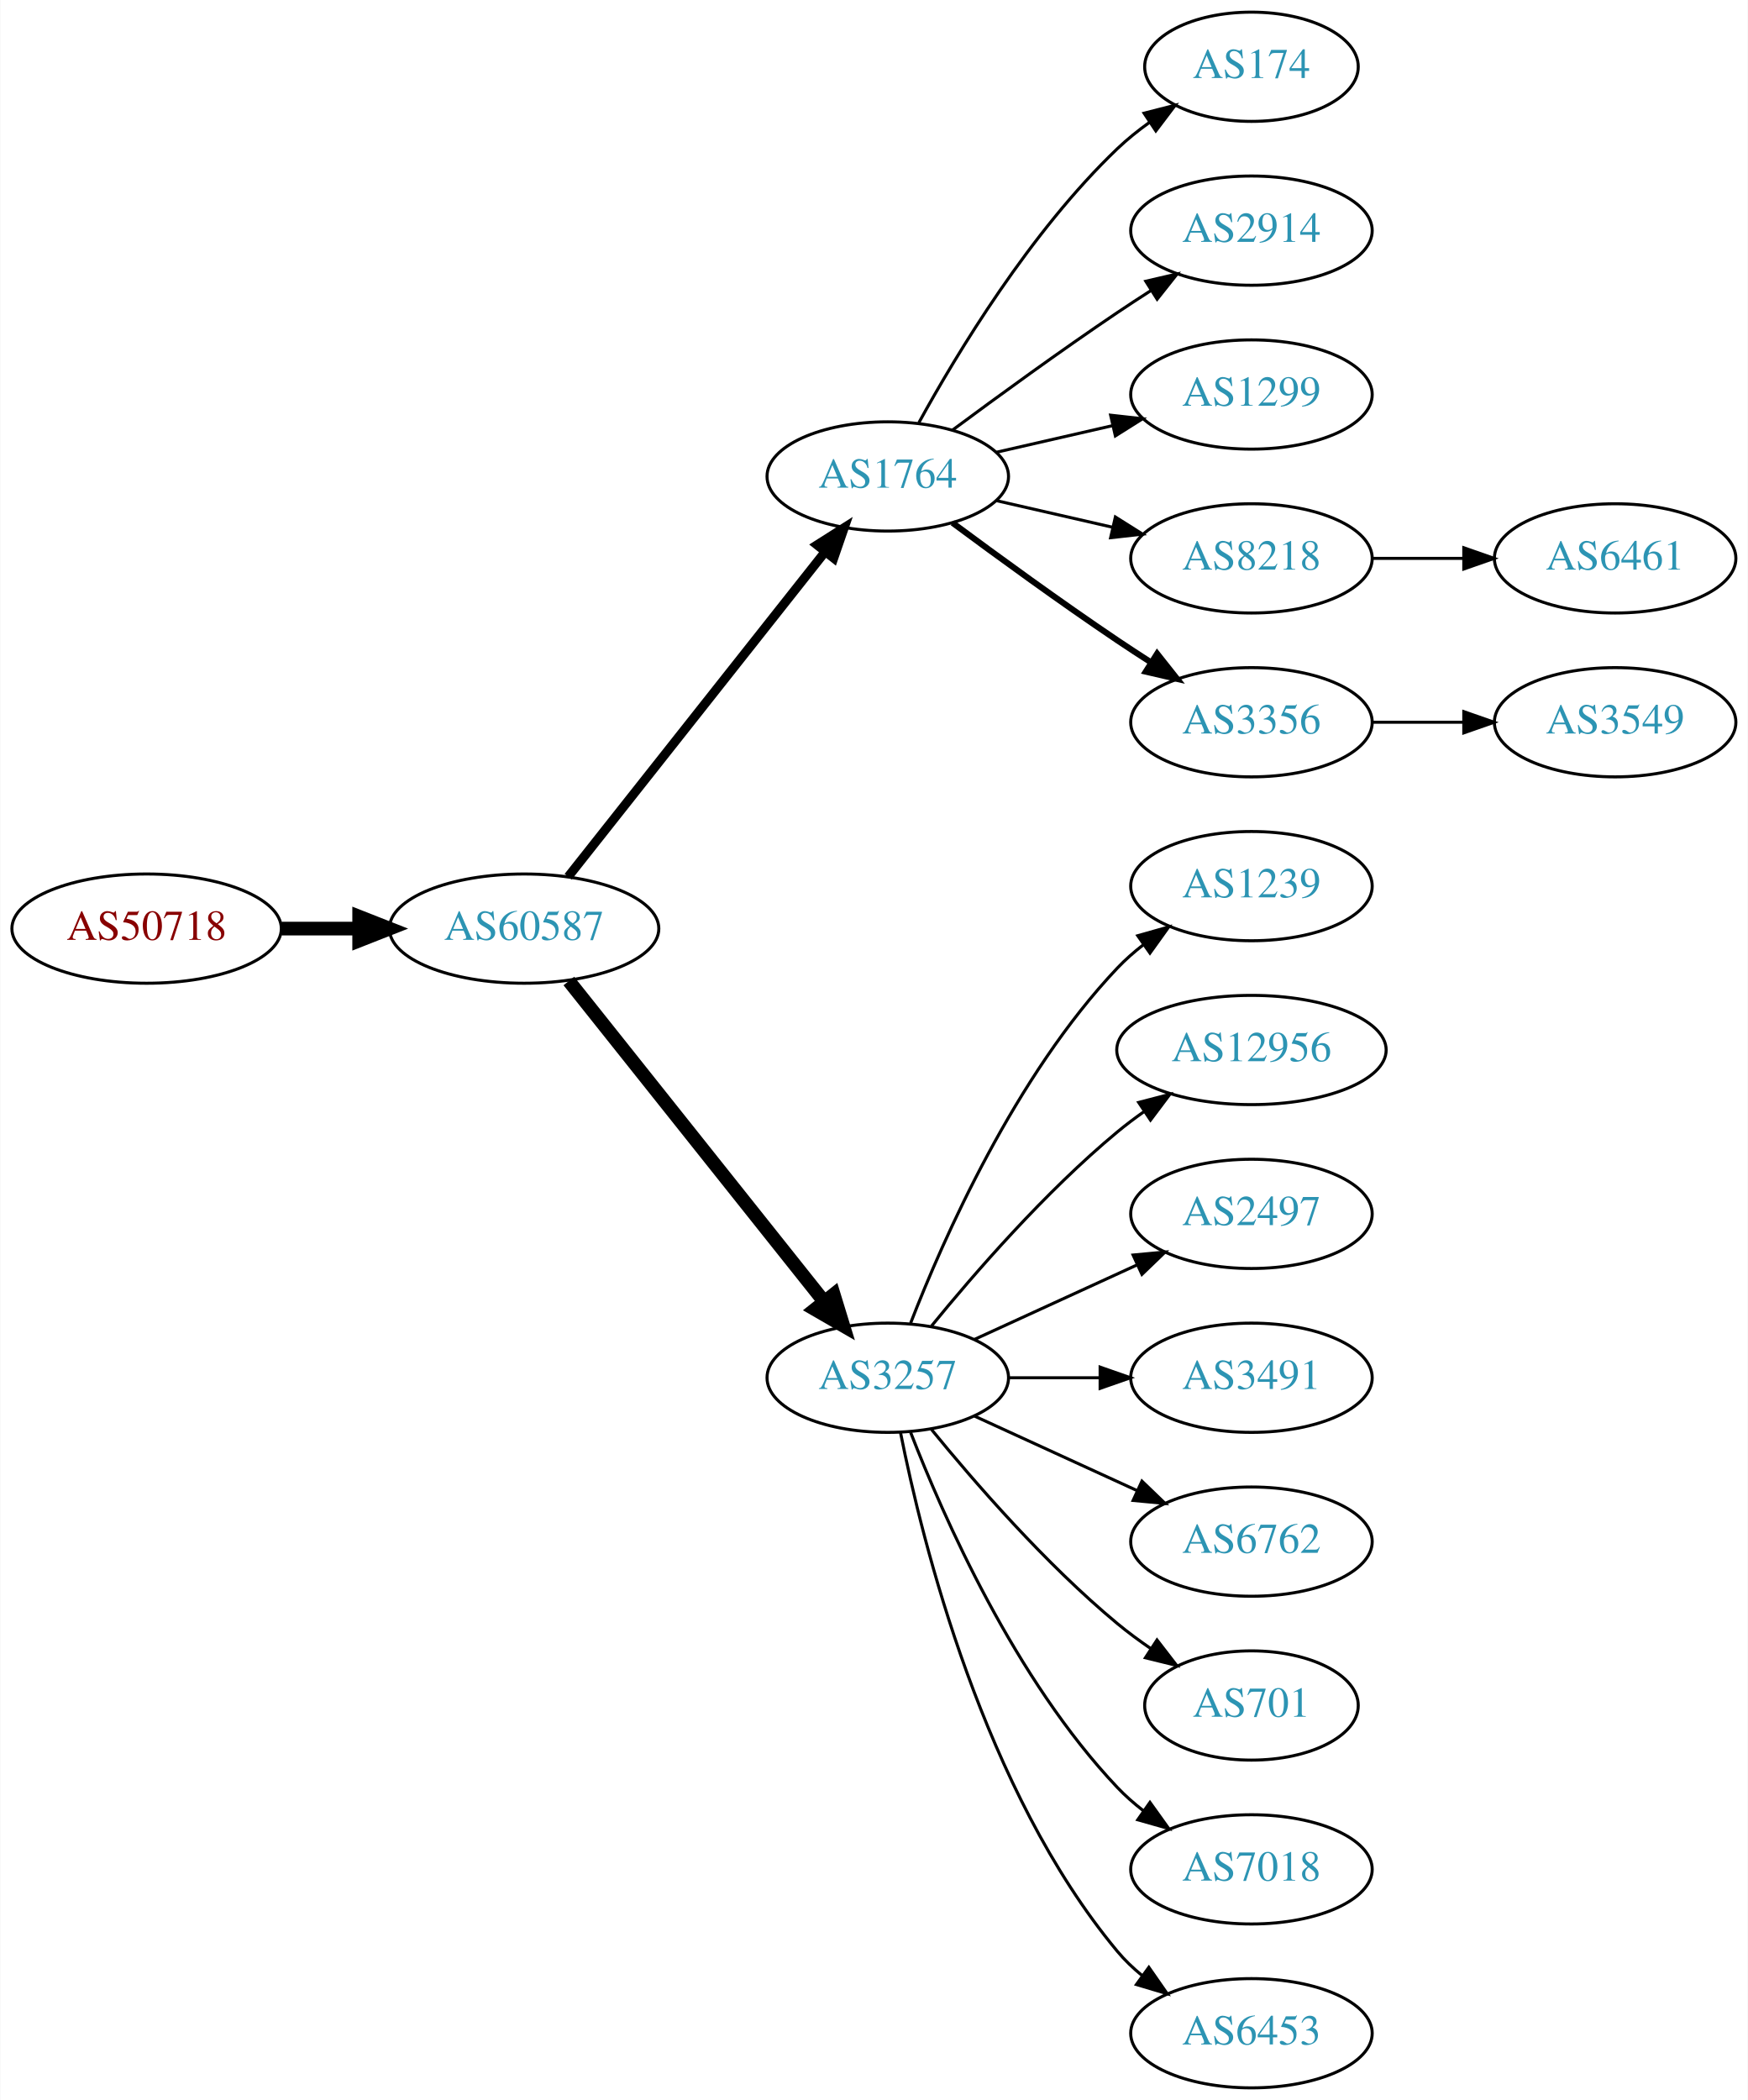
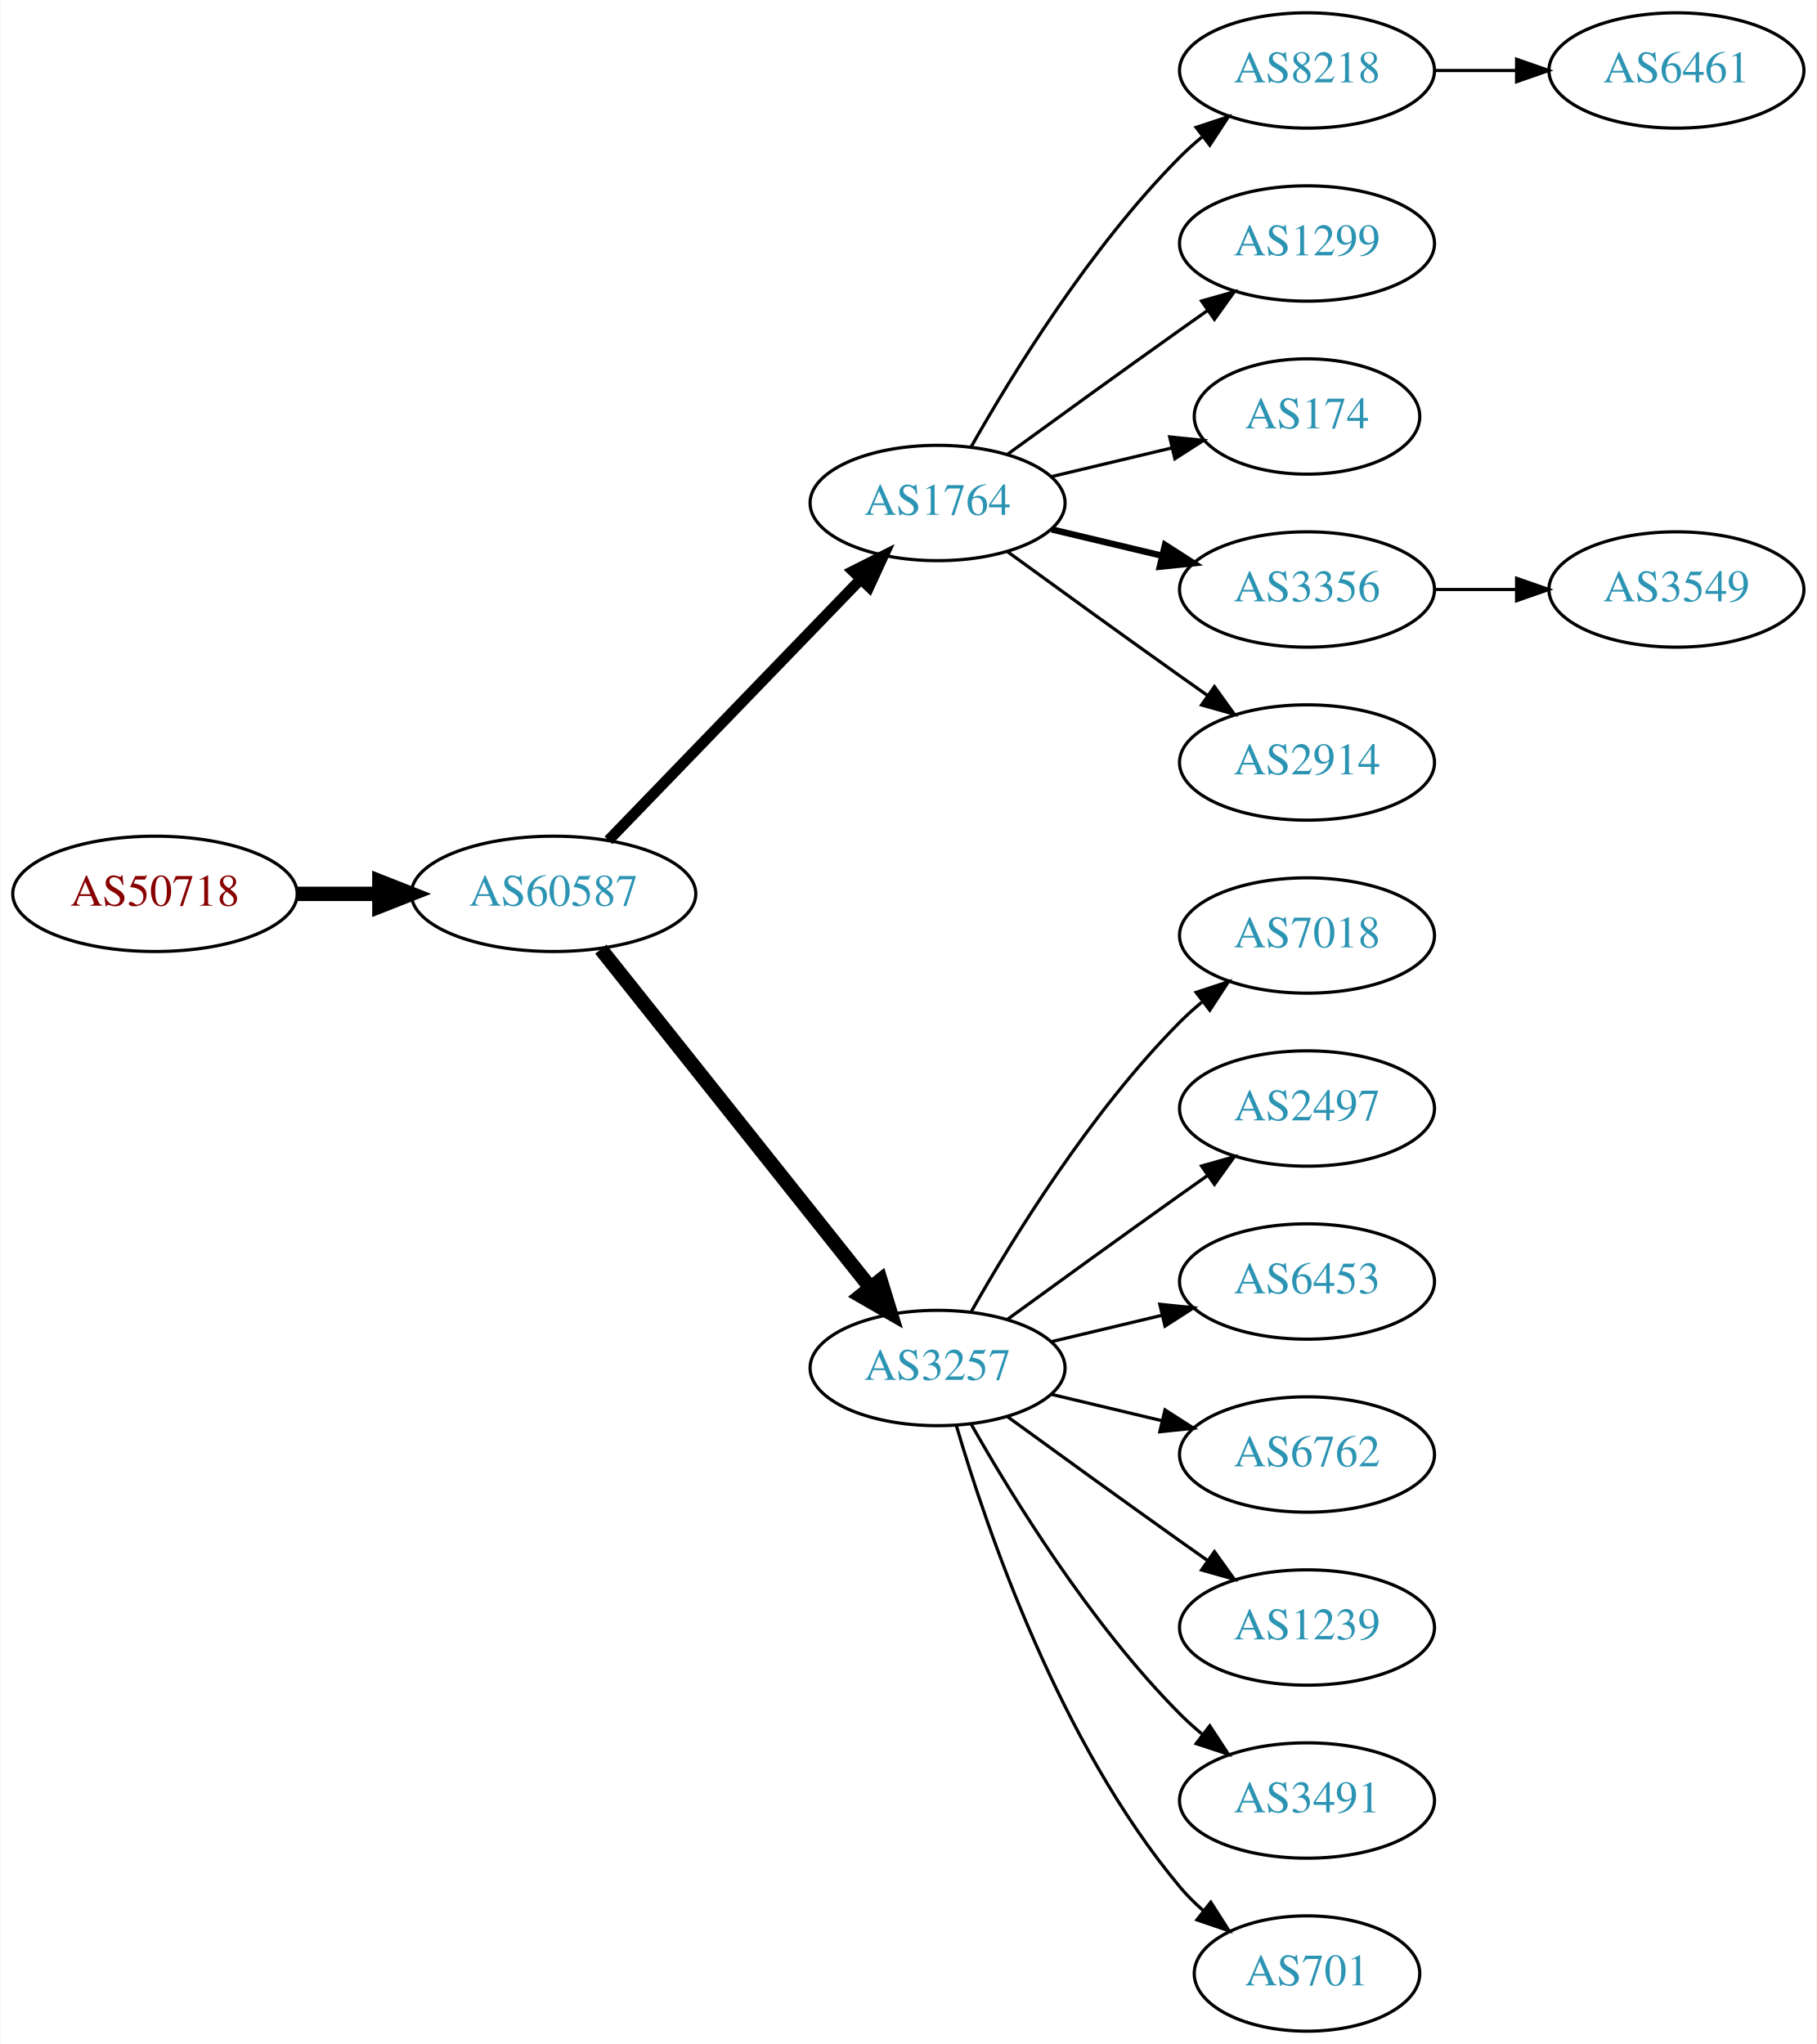
- <svg xmlns="http://www.w3.org/2000/svg" xmlns:xlink="http://www.w3.org/1999/xlink" width="576pt" height="692pt" viewBox="0.00 0.00 575.76 692.00">
-   <g id="graph0" class="graph" transform="scale(1 1) rotate(0) translate(4 688)">
-     <polygon fill="white" stroke="none" points="-4,4 -4,-688 571.762,-688 571.762,4 -4,4" />
+ <svg xmlns="http://www.w3.org/2000/svg" xmlns:xlink="http://www.w3.org/1999/xlink" width="567pt" height="638pt" viewBox="0.00 0.00 566.66 638.00">
+   <g id="graph0" class="graph" transform="scale(1 1) rotate(0) translate(4 634)">
+     <polygon fill="white" stroke="none" points="-4,4 -4,-634 562.663,-634 562.663,4 -4,4" />
    <g id="node1" class="node">
      <g id="a_node1">
        <a xlink:href="/asn/50718" xlink:title="AS50718 ~ Herrmann Fabian [AT]">
-           <ellipse fill="#ffffff" stroke="black" cx="44.196" cy="-382" rx="44.393" ry="18" />
-           <text text-anchor="middle" x="44.196" y="-378.3" font-family="Times,serif" font-size="14.00" fill="#880000">AS50718</text>
+           <ellipse fill="#ffffff" stroke="black" cx="44.196" cy="-355" rx="44.393" ry="18" />
+           <text text-anchor="middle" x="44.196" y="-351.3" font-family="Times,serif" font-size="14.00" fill="#880000">AS50718</text>
        </a>
      </g>
    </g>
    <g id="node2" class="node">
      <g id="a_node2">
        <a xlink:href="/asn/60587" xlink:title="AS60587 ~ XINON GmbH [AT]">
-           <ellipse fill="#ffffff" stroke="black" cx="168.588" cy="-382" rx="44.393" ry="18" />
-           <text text-anchor="middle" x="168.588" y="-378.3" font-family="Times,serif" font-size="14.00" fill="#2c94b3">AS60587</text>
+           <ellipse fill="#ffffff" stroke="black" cx="168.588" cy="-355" rx="44.393" ry="18" />
+           <text text-anchor="middle" x="168.588" y="-351.3" font-family="Times,serif" font-size="14.00" fill="#2c94b3">AS60587</text>
        </a>
      </g>
    </g>
    <g id="edge1" class="edge">
-       <path fill="none" stroke="black" stroke-width="4.5" d="M88.692,-382C96.898,-382 105.569,-382 114.041,-382" />
-       <polygon fill="black" stroke="black" stroke-width="4.5" points="114.233,-385.938 124.233,-382 114.233,-378.063 114.233,-385.938" />
+       <path fill="none" stroke="black" stroke-width="4.5" d="M88.692,-355C96.898,-355 105.569,-355 114.041,-355" />
+       <polygon fill="black" stroke="black" stroke-width="4.5" points="114.233,-358.938 124.233,-355 114.233,-351.063 114.233,-358.938" />
    </g>
    <g id="node3" class="node">
      <g id="a_node3">
        <a xlink:href="/asn/1764" xlink:title="AS1764 ~ NEXTLAYER-AS [AT]">
-           <ellipse fill="#ffffff" stroke="black" cx="288.431" cy="-531" rx="39.794" ry="18" />
-           <text text-anchor="middle" x="288.431" y="-527.3" font-family="Times,serif" font-size="14.00" fill="#2c94b3">AS1764</text>
+           <ellipse fill="#ffffff" stroke="black" cx="288.431" cy="-477" rx="39.794" ry="18" />
+           <text text-anchor="middle" x="288.431" y="-473.3" font-family="Times,serif" font-size="14.00" fill="#2c94b3">AS1764</text>
        </a>
      </g>
    </g>
    <g id="edge2" class="edge">
-       <path fill="none" stroke="black" stroke-width="3" d="M183.106,-399.092C203.884,-425.364 243.775,-475.802 267.757,-506.125" />
-       <polygon fill="black" stroke="black" stroke-width="3" points="265.122,-508.435 274.07,-514.107 270.612,-504.093 265.122,-508.435" />
+       <path fill="none" stroke="black" stroke-width="3.375" d="M185.727,-371.708C206.09,-392.789 241.243,-429.183 264.418,-453.175" />
+       <polygon fill="black" stroke="black" stroke-width="3.375" points="262.022,-455.733 271.487,-460.494 267.057,-450.87 262.022,-455.733" />
    </g>
    <g id="node4" class="node">
      <g id="a_node4">
        <a xlink:href="/asn/3257" xlink:title="AS3257 ~ GTT [DE]">
-           <ellipse fill="#ffffff" stroke="black" cx="288.431" cy="-234" rx="39.794" ry="18" />
-           <text text-anchor="middle" x="288.431" y="-230.3" font-family="Times,serif" font-size="14.00" fill="#2c94b3">AS3257</text>
+           <ellipse fill="#ffffff" stroke="black" cx="288.431" cy="-207" rx="39.794" ry="18" />
+           <text text-anchor="middle" x="288.431" y="-203.3" font-family="Times,serif" font-size="14.00" fill="#2c94b3">AS3257</text>
        </a>
      </g>
    </g>
    <g id="edge3" class="edge">
-       <path fill="none" stroke="black" stroke-width="4.5" d="M183.337,-364.733C204.093,-338.666 243.538,-289.126 267.462,-259.079" />
-       <polygon fill="black" stroke="black" stroke-width="4.5" points="270.621,-261.433 273.77,-251.157 264.46,-256.528 270.621,-261.433" />
+       <path fill="none" stroke="black" stroke-width="4.5" d="M183.337,-337.733C204.093,-311.666 243.538,-262.126 267.462,-232.079" />
+       <polygon fill="black" stroke="black" stroke-width="4.5" points="270.621,-234.433 273.77,-224.157 264.46,-229.528 270.621,-234.433" />
    </g>
    <g id="node5" class="node">
      <g id="a_node5">
-         <a xlink:href="/asn/174" xlink:title="AS174 ~ Cogent Communications [US]">
-           <ellipse fill="#ffffff" stroke="black" cx="408.273" cy="-666" rx="35.194" ry="18" />
-           <text text-anchor="middle" x="408.273" y="-662.3" font-family="Times,serif" font-size="14.00" fill="#2c94b3">AS174</text>
+         <a xlink:href="/asn/8218" xlink:title="AS8218 ~ legacy Neotelecoms [FR]">
+           <ellipse fill="#ffffff" stroke="black" cx="403.724" cy="-612" rx="39.794" ry="18" />
+           <text text-anchor="middle" x="403.724" y="-608.3" font-family="Times,serif" font-size="14.00" fill="#2c94b3">AS8218</text>
        </a>
      </g>
    </g>
    <g id="edge4" class="edge">
-       <path fill="none" stroke="black" d="M298.672,-548.713C311.218,-571.561 335.394,-611.611 364.077,-639 367.331,-642.107 370.998,-645.046 374.785,-647.76" />
-       <polygon fill="black" stroke="black" points="372.887,-650.701 383.153,-653.322 376.762,-644.872 372.887,-650.701" />
+       <path fill="none" stroke="black" d="M298.891,-494.49C311.672,-517.096 336.105,-556.886 364.077,-585 366.188,-587.121 368.484,-589.188 370.87,-591.171" />
+       <polygon fill="black" stroke="black" points="369.122,-594.242 379.185,-597.556 373.385,-588.69 369.122,-594.242" />
    </g>
    <g id="node6" class="node">
      <g id="a_node6">
-         <a xlink:href="/asn/2914" xlink:title="AS2914 ~ NTT America, Inc. [US]">
-           <ellipse fill="#ffffff" stroke="black" cx="408.273" cy="-612" rx="39.794" ry="18" />
-           <text text-anchor="middle" x="408.273" y="-608.3" font-family="Times,serif" font-size="14.00" fill="#2c94b3">AS2914</text>
+         <a xlink:href="/asn/1299" xlink:title="AS1299 ~ Telia Carrier [EU]">
+           <ellipse fill="#ffffff" stroke="black" cx="403.724" cy="-558" rx="39.794" ry="18" />
+           <text text-anchor="middle" x="403.724" y="-554.3" font-family="Times,serif" font-size="14.00" fill="#2c94b3">AS1299</text>
        </a>
      </g>
    </g>
    <g id="edge5" class="edge">
-       <path fill="none" stroke="black" d="M309.761,-546.277C324.623,-557.304 345.368,-572.407 364.077,-585 367.626,-587.389 371.377,-589.839 375.125,-592.242" />
-       <polygon fill="black" stroke="black" points="373.451,-595.325 383.774,-597.712 377.193,-589.409 373.451,-595.325" />
+       <path fill="none" stroke="black" d="M310.279,-492.222C325.213,-503.091 345.827,-518.025 364.077,-531 366.898,-533.005 369.841,-535.085 372.789,-537.159" />
+       <polygon fill="black" stroke="black" points="370.816,-540.05 381.013,-542.926 374.835,-534.319 370.816,-540.05" />
    </g>
    <g id="node7" class="node">
      <g id="a_node7">
-         <a xlink:href="/asn/1299" xlink:title="AS1299 ~ Telia Carrier [EU]">
-           <ellipse fill="#ffffff" stroke="black" cx="408.273" cy="-558" rx="39.794" ry="18" />
-           <text text-anchor="middle" x="408.273" y="-554.3" font-family="Times,serif" font-size="14.00" fill="#2c94b3">AS1299</text>
+         <a xlink:href="/asn/174" xlink:title="AS174 ~ Cogent Communications [US]">
+           <ellipse fill="#ffffff" stroke="black" cx="403.724" cy="-504" rx="35.194" ry="18" />
+           <text text-anchor="middle" x="403.724" y="-500.3" font-family="Times,serif" font-size="14.00" fill="#2c94b3">AS174</text>
        </a>
      </g>
    </g>
    <g id="edge6" class="edge">
-       <path fill="none" stroke="black" d="M324.15,-538.955C336.15,-541.704 349.771,-544.825 362.463,-547.733" />
-       <polygon fill="black" stroke="black" points="361.866,-551.187 372.395,-550.009 363.429,-544.364 361.866,-551.187" />
+       <path fill="none" stroke="black" d="M324.038,-485.248C335.833,-488.058 349.137,-491.229 361.405,-494.153" />
+       <polygon fill="black" stroke="black" points="360.871,-497.624 371.41,-496.537 362.494,-490.814 360.871,-497.624" />
    </g>
    <g id="node8" class="node">
      <g id="a_node8">
-         <a xlink:href="/asn/8218" xlink:title="AS8218 ~ legacy Neotelecoms [FR]">
-           <ellipse fill="#ffffff" stroke="black" cx="408.273" cy="-504" rx="39.794" ry="18" />
-           <text text-anchor="middle" x="408.273" y="-500.3" font-family="Times,serif" font-size="14.00" fill="#2c94b3">AS8218</text>
+         <a xlink:href="/asn/3356" xlink:title="AS3356 ~ Level 3 Parent, LLC [US]">
+           <ellipse fill="#ffffff" stroke="black" cx="403.724" cy="-450" rx="39.794" ry="18" />
+           <text text-anchor="middle" x="403.724" y="-446.3" font-family="Times,serif" font-size="14.00" fill="#2c94b3">AS3356</text>
        </a>
      </g>
    </g>
    <g id="edge7" class="edge">
-       <path fill="none" stroke="black" d="M324.15,-523.045C336.15,-520.296 349.771,-517.175 362.463,-514.267" />
-       <polygon fill="black" stroke="black" points="363.429,-517.636 372.395,-511.991 361.866,-510.813 363.429,-517.636" />
+       <path fill="none" stroke="black" stroke-width="2" d="M324.038,-468.752C334.909,-466.162 347.064,-463.265 358.506,-460.538" />
+       <polygon fill="black" stroke="black" stroke-width="2" points="359.412,-463.92 368.328,-458.197 357.789,-457.111 359.412,-463.92" />
    </g>
    <g id="node9" class="node">
      <g id="a_node9">
-         <a xlink:href="/asn/3356" xlink:title="AS3356 ~ Level 3 Parent, LLC [US]">
-           <ellipse fill="#ffffff" stroke="black" cx="408.273" cy="-450" rx="39.794" ry="18" />
-           <text text-anchor="middle" x="408.273" y="-446.3" font-family="Times,serif" font-size="14.00" fill="#2c94b3">AS3356</text>
+         <a xlink:href="/asn/2914" xlink:title="AS2914 ~ NTT America, Inc. [US]">
+           <ellipse fill="#ffffff" stroke="black" cx="403.724" cy="-396" rx="39.794" ry="18" />
+           <text text-anchor="middle" x="403.724" y="-392.3" font-family="Times,serif" font-size="14.00" fill="#2c94b3">AS2914</text>
        </a>
      </g>
    </g>
    <g id="edge8" class="edge">
-       <path fill="none" stroke="black" stroke-width="2" d="M309.761,-515.723C324.623,-504.696 345.368,-489.593 364.077,-477 367.626,-474.611 371.377,-472.161 375.125,-469.758" />
-       <polygon fill="black" stroke="black" stroke-width="2" points="377.193,-472.591 383.774,-464.288 373.451,-466.675 377.193,-472.591" />
-     </g>
-     <g id="node10" class="node">
-       <g id="a_node10">
-         <a xlink:href="/asn/1239" xlink:title="AS1239 ~ Sprint [US]">
-           <ellipse fill="#ffffff" stroke="black" cx="408.273" cy="-396" rx="39.794" ry="18" />
-           <text text-anchor="middle" x="408.273" y="-392.3" font-family="Times,serif" font-size="14.00" fill="#2c94b3">AS1239</text>
-         </a>
-       </g>
-     </g>
-     <g id="edge9" class="edge">
-       <path fill="none" stroke="black" d="M295.954,-251.994C306.704,-279.728 330.362,-333.429 364.077,-369 366.663,-371.728 369.581,-374.294 372.649,-376.677" />
-       <polygon fill="black" stroke="black" points="370.803,-379.658 380.997,-382.543 374.827,-373.93 370.803,-379.658" />
+       <path fill="none" stroke="black" d="M310.279,-461.778C325.213,-450.909 345.827,-435.975 364.077,-423 366.898,-420.995 369.841,-418.915 372.789,-416.841" />
+       <polygon fill="black" stroke="black" points="374.835,-419.681 381.013,-411.074 370.816,-413.95 374.835,-419.681" />
    </g>
    <g id="node11" class="node">
      <g id="a_node11">
-         <a xlink:href="/asn/12956" xlink:title="AS12956 ~ TELXIUS [ES]">
-           <ellipse fill="#ffffff" stroke="black" cx="408.273" cy="-342" rx="44.393" ry="18" />
-           <text text-anchor="middle" x="408.273" y="-338.3" font-family="Times,serif" font-size="14.00" fill="#2c94b3">AS12956</text>
+         <a xlink:href="/asn/7018" xlink:title="AS7018 ~ AT&amp;T Services, Inc. [US]">
+           <ellipse fill="#ffffff" stroke="black" cx="403.724" cy="-342" rx="39.794" ry="18" />
+           <text text-anchor="middle" x="403.724" y="-338.3" font-family="Times,serif" font-size="14.00" fill="#2c94b3">AS7018</text>
        </a>
      </g>
    </g>
    <g id="edge10" class="edge">
-       <path fill="none" stroke="black" d="M302.85,-251.065C316.964,-268.375 340.379,-295.345 364.077,-315 366.815,-317.271 369.759,-319.494 372.776,-321.63" />
-       <polygon fill="black" stroke="black" points="371.108,-324.725 381.365,-327.379 375.002,-318.908 371.108,-324.725" />
+       <path fill="none" stroke="black" d="M298.891,-224.49C311.672,-247.096 336.105,-286.886 364.077,-315 366.188,-317.121 368.484,-319.188 370.87,-321.171" />
+       <polygon fill="black" stroke="black" points="369.122,-324.242 379.185,-327.556 373.385,-318.69 369.122,-324.242" />
    </g>
    <g id="node12" class="node">
      <g id="a_node12">
        <a xlink:href="/asn/2497" xlink:title="AS2497 ~ Internet Initiative Japan Inc. [JP]">
-           <ellipse fill="#ffffff" stroke="black" cx="408.273" cy="-288" rx="39.794" ry="18" />
-           <text text-anchor="middle" x="408.273" y="-284.3" font-family="Times,serif" font-size="14.00" fill="#2c94b3">AS2497</text>
+           <ellipse fill="#ffffff" stroke="black" cx="403.724" cy="-288" rx="39.794" ry="18" />
+           <text text-anchor="middle" x="403.724" y="-284.3" font-family="Times,serif" font-size="14.00" fill="#2c94b3">AS2497</text>
        </a>
      </g>
    </g>
    <g id="edge11" class="edge">
-       <path fill="none" stroke="black" d="M317.06,-246.661C333.017,-253.973 353.287,-263.261 370.57,-271.181" />
-       <polygon fill="black" stroke="black" points="369.269,-274.435 379.818,-275.419 372.185,-268.071 369.269,-274.435" />
+       <path fill="none" stroke="black" d="M310.279,-222.222C325.213,-233.091 345.827,-248.025 364.077,-261 366.898,-263.005 369.841,-265.085 372.789,-267.159" />
+       <polygon fill="black" stroke="black" points="370.816,-270.05 381.013,-272.926 374.835,-264.319 370.816,-270.05" />
    </g>
    <g id="node13" class="node">
      <g id="a_node13">
-         <a xlink:href="/asn/3491" xlink:title="AS3491 ~ PCCW Global, Inc. [US]">
-           <ellipse fill="#ffffff" stroke="black" cx="408.273" cy="-234" rx="39.794" ry="18" />
-           <text text-anchor="middle" x="408.273" y="-230.3" font-family="Times,serif" font-size="14.00" fill="#2c94b3">AS3491</text>
+         <a xlink:href="/asn/6453" xlink:title="AS6453 ~ TATA COMMUNICATIONS (AMERICA) INC [US]">
+           <ellipse fill="#ffffff" stroke="black" cx="403.724" cy="-234" rx="39.794" ry="18" />
+           <text text-anchor="middle" x="403.724" y="-230.3" font-family="Times,serif" font-size="14.00" fill="#2c94b3">AS6453</text>
        </a>
      </g>
    </g>
    <g id="edge12" class="edge">
-       <path fill="none" stroke="black" d="M328.343,-234C337.897,-234 348.246,-234 358.209,-234" />
-       <polygon fill="black" stroke="black" points="358.402,-237.5 368.402,-234 358.402,-230.5 358.402,-237.5" />
+       <path fill="none" stroke="black" d="M324.038,-215.248C334.909,-217.838 347.064,-220.735 358.506,-223.462" />
+       <polygon fill="black" stroke="black" points="357.789,-226.889 368.328,-225.803 359.412,-220.08 357.789,-226.889" />
    </g>
    <g id="node14" class="node">
      <g id="a_node14">
        <a xlink:href="/asn/6762" xlink:title="AS6762 ~ TELECOM ITALIA SPARKLE S.p.A. [IT]">
-           <ellipse fill="#ffffff" stroke="black" cx="408.273" cy="-180" rx="39.794" ry="18" />
-           <text text-anchor="middle" x="408.273" y="-176.3" font-family="Times,serif" font-size="14.00" fill="#2c94b3">AS6762</text>
+           <ellipse fill="#ffffff" stroke="black" cx="403.724" cy="-180" rx="39.794" ry="18" />
+           <text text-anchor="middle" x="403.724" y="-176.3" font-family="Times,serif" font-size="14.00" fill="#2c94b3">AS6762</text>
        </a>
      </g>
    </g>
    <g id="edge13" class="edge">
-       <path fill="none" stroke="black" d="M317.06,-221.339C333.017,-214.027 353.287,-204.739 370.57,-196.819" />
-       <polygon fill="black" stroke="black" points="372.185,-199.929 379.818,-192.581 369.269,-193.565 372.185,-199.929" />
+       <path fill="none" stroke="black" d="M324.038,-198.752C334.909,-196.162 347.064,-193.265 358.506,-190.538" />
+       <polygon fill="black" stroke="black" points="359.412,-193.92 368.328,-188.197 357.789,-187.111 359.412,-193.92" />
    </g>
    <g id="node15" class="node">
      <g id="a_node15">
-         <a xlink:href="/asn/701" xlink:title="AS701 ~ UUNET [US]">
-           <ellipse fill="#ffffff" stroke="black" cx="408.273" cy="-126" rx="35.194" ry="18" />
-           <text text-anchor="middle" x="408.273" y="-122.3" font-family="Times,serif" font-size="14.00" fill="#2c94b3">AS701</text>
+         <a xlink:href="/asn/1239" xlink:title="AS1239 ~ Sprint [US]">
+           <ellipse fill="#ffffff" stroke="black" cx="403.724" cy="-126" rx="39.794" ry="18" />
+           <text text-anchor="middle" x="403.724" y="-122.3" font-family="Times,serif" font-size="14.00" fill="#2c94b3">AS1239</text>
        </a>
      </g>
    </g>
    <g id="edge14" class="edge">
-       <path fill="none" stroke="black" d="M302.85,-216.935C316.964,-199.625 340.379,-172.655 364.077,-153 367.54,-150.128 371.333,-147.331 375.187,-144.692" />
-       <polygon fill="black" stroke="black" points="377.149,-147.592 383.62,-139.203 373.33,-141.725 377.149,-147.592" />
+       <path fill="none" stroke="black" d="M310.279,-191.778C325.213,-180.909 345.827,-165.975 364.077,-153 366.898,-150.995 369.841,-148.915 372.789,-146.841" />
+       <polygon fill="black" stroke="black" points="374.835,-149.681 381.013,-141.074 370.816,-143.95 374.835,-149.681" />
    </g>
    <g id="node16" class="node">
      <g id="a_node16">
-         <a xlink:href="/asn/7018" xlink:title="AS7018 ~ AT&amp;T Services, Inc. [US]">
-           <ellipse fill="#ffffff" stroke="black" cx="408.273" cy="-72" rx="39.794" ry="18" />
-           <text text-anchor="middle" x="408.273" y="-68.3" font-family="Times,serif" font-size="14.00" fill="#2c94b3">AS7018</text>
+         <a xlink:href="/asn/3491" xlink:title="AS3491 ~ PCCW Global, Inc. [US]">
+           <ellipse fill="#ffffff" stroke="black" cx="403.724" cy="-72" rx="39.794" ry="18" />
+           <text text-anchor="middle" x="403.724" y="-68.3" font-family="Times,serif" font-size="14.00" fill="#2c94b3">AS3491</text>
        </a>
      </g>
    </g>
    <g id="edge15" class="edge">
-       <path fill="none" stroke="black" d="M295.954,-216.006C306.704,-188.272 330.362,-134.571 364.077,-99 366.663,-96.272 369.581,-93.706 372.649,-91.323" />
-       <polygon fill="black" stroke="black" points="374.827,-94.07 380.997,-85.457 370.803,-88.342 374.827,-94.07" />
+       <path fill="none" stroke="black" d="M298.891,-189.51C311.672,-166.904 336.105,-127.114 364.077,-99 366.188,-96.879 368.484,-94.812 370.87,-92.829" />
+       <polygon fill="black" stroke="black" points="373.385,-95.31 379.185,-86.444 369.122,-89.758 373.385,-95.31" />
    </g>
    <g id="node17" class="node">
      <g id="a_node17">
-         <a xlink:href="/asn/6453" xlink:title="AS6453 ~ TATA COMMUNICATIONS (AMERICA) INC [US]">
-           <ellipse fill="#ffffff" stroke="black" cx="408.273" cy="-18" rx="39.794" ry="18" />
-           <text text-anchor="middle" x="408.273" y="-14.3" font-family="Times,serif" font-size="14.00" fill="#2c94b3">AS6453</text>
+         <a xlink:href="/asn/701" xlink:title="AS701 ~ UUNET [US]">
+           <ellipse fill="#ffffff" stroke="black" cx="403.724" cy="-18" rx="35.194" ry="18" />
+           <text text-anchor="middle" x="403.724" y="-14.3" font-family="Times,serif" font-size="14.00" fill="#2c94b3">AS701</text>
        </a>
      </g>
    </g>
    <g id="edge16" class="edge">
-       <path fill="none" stroke="black" d="M292.629,-215.927C299.793,-179.859 320.067,-97.875 364.077,-45 366.482,-42.111 369.278,-39.437 372.271,-36.987" />
-       <polygon fill="black" stroke="black" points="374.461,-39.722 380.514,-31.027 370.359,-34.05 374.461,-39.722" />
+       <path fill="none" stroke="black" d="M294.305,-188.998C303.619,-157.156 326.435,-90.019 364.077,-45 366.23,-42.426 368.684,-39.983 371.288,-37.697" />
+       <polygon fill="black" stroke="black" points="373.695,-40.257 379.399,-31.328 369.372,-34.751 373.695,-40.257" />
+     </g>
+     <g id="node10" class="node">
+       <g id="a_node10">
+         <a xlink:href="/asn/6461" xlink:title="AS6461 ~ Zayo Bandwidth [US]">
+           <ellipse fill="#ffffff" stroke="black" cx="519.017" cy="-612" rx="39.794" ry="18" />
+           <text text-anchor="middle" x="519.017" y="-608.3" font-family="Times,serif" font-size="14.00" fill="#2c94b3">AS6461</text>
+         </a>
+       </g>
+     </g>
+     <g id="edge9" class="edge">
+       <path fill="none" stroke="black" d="M443.396,-612C451.599,-612 460.363,-612 468.895,-612" />
+       <polygon fill="black" stroke="black" points="469.134,-615.5 479.134,-612 469.134,-608.5 469.134,-615.5" />
    </g>
    <g id="node18" class="node">
      <g id="a_node18">
-         <a xlink:href="/asn/6461" xlink:title="AS6461 ~ Zayo Bandwidth [US]">
-           <ellipse fill="#ffffff" stroke="black" cx="528.116" cy="-504" rx="39.794" ry="18" />
-           <text text-anchor="middle" x="528.116" y="-500.3" font-family="Times,serif" font-size="14.00" fill="#2c94b3">AS6461</text>
+         <a xlink:href="/asn/3549" xlink:title="AS3549 ~ Level 3 Parent, LLC [US]">
+           <ellipse fill="#ffffff" stroke="black" cx="519.017" cy="-450" rx="39.794" ry="18" />
+           <text text-anchor="middle" x="519.017" y="-446.3" font-family="Times,serif" font-size="14.00" fill="#2c94b3">AS3549</text>
        </a>
      </g>
    </g>
    <g id="edge17" class="edge">
-       <path fill="none" stroke="black" d="M448.186,-504C457.739,-504 468.089,-504 478.052,-504" />
-       <polygon fill="black" stroke="black" points="478.244,-507.5 488.244,-504 478.244,-500.5 478.244,-507.5" />
-     </g>
-     <g id="node19" class="node">
-       <g id="a_node19">
-         <a xlink:href="/asn/3549" xlink:title="AS3549 ~ Level 3 Parent, LLC [US]">
-           <ellipse fill="#ffffff" stroke="black" cx="528.116" cy="-450" rx="39.794" ry="18" />
-           <text text-anchor="middle" x="528.116" y="-446.3" font-family="Times,serif" font-size="14.00" fill="#2c94b3">AS3549</text>
-         </a>
-       </g>
-     </g>
-     <g id="edge18" class="edge">
-       <path fill="none" stroke="black" d="M448.186,-450C457.739,-450 468.089,-450 478.052,-450" />
-       <polygon fill="black" stroke="black" points="478.244,-453.5 488.244,-450 478.244,-446.5 478.244,-453.5" />
+       <path fill="none" stroke="black" d="M443.396,-450C451.599,-450 460.363,-450 468.895,-450" />
+       <polygon fill="black" stroke="black" points="469.134,-453.5 479.134,-450 469.134,-446.5 469.134,-453.5" />
    </g>
  </g>
</svg>
